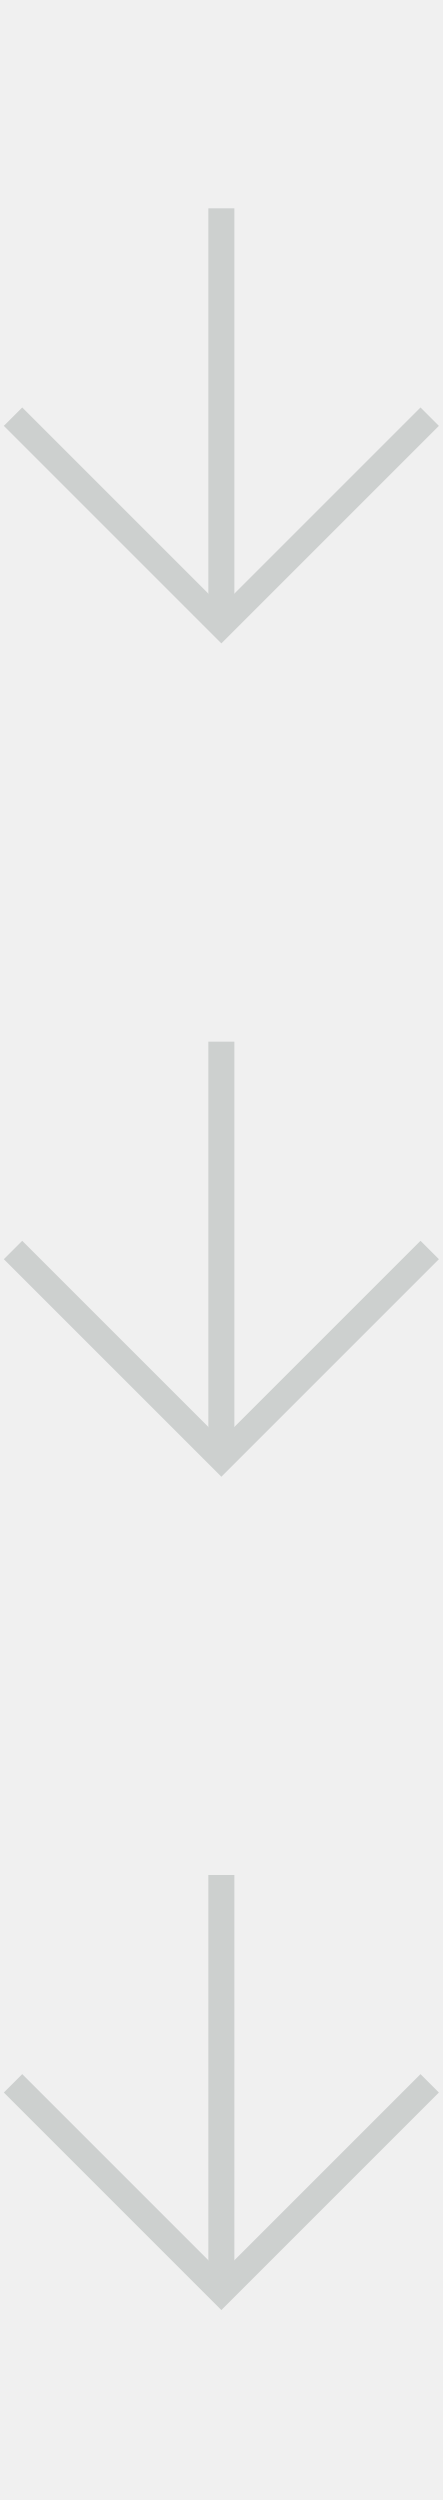
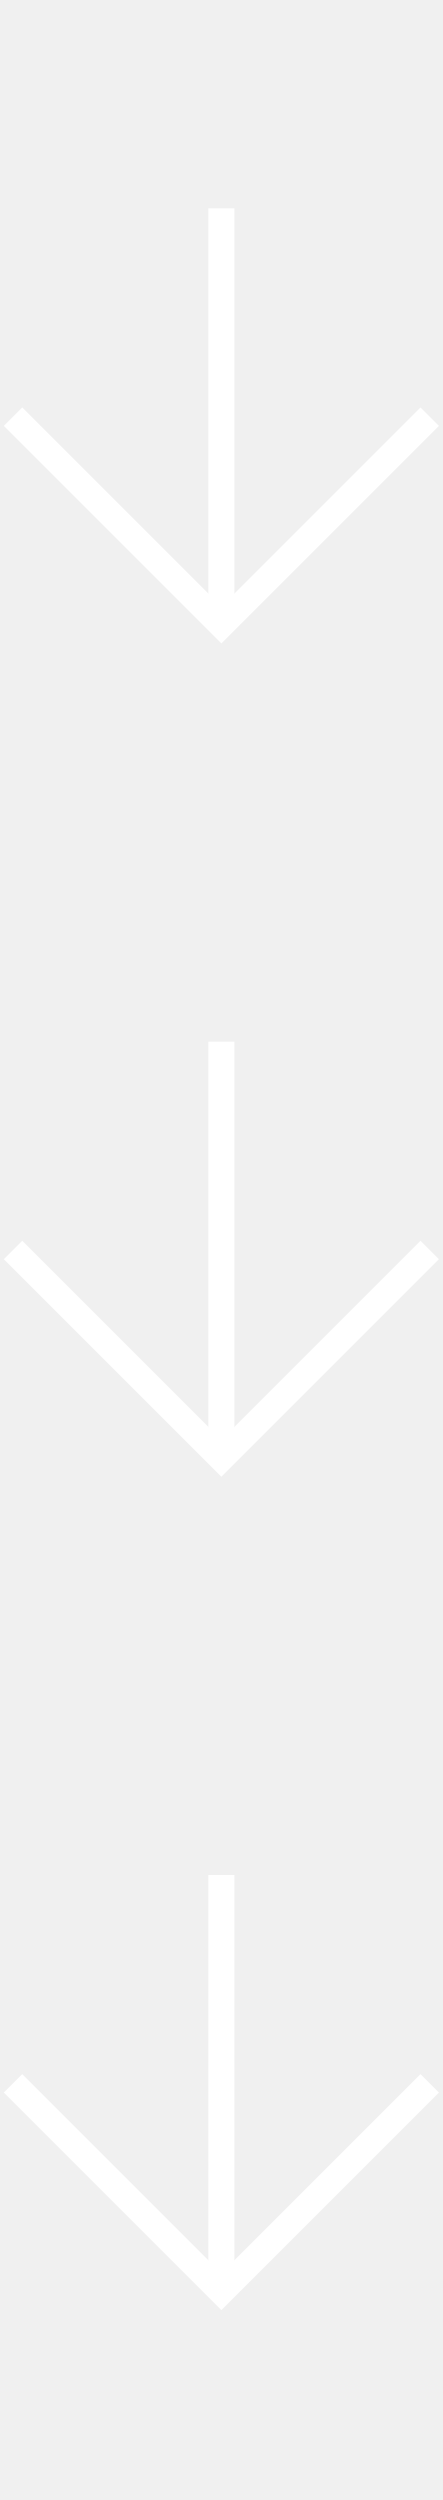
<svg xmlns="http://www.w3.org/2000/svg" width="34" height="192" viewBox="0 0 34 192" fill="none">
-   <path d="M33 32L17 48L1 32" stroke="#cdd0cf" stroke-width="2" />
-   <path d="M17 16V48" stroke="#cdd0cf" stroke-width="2" />
-   <path d="M33 96L17 112L1 96" stroke="#cdd0cf" stroke-width="2" />
-   <path d="M17 80V112" stroke="#cdd0cf" stroke-width="2" />
-   <path d="M33 160L17 176L1 160" stroke="#cdd0cf" stroke-width="2" />
-   <path d="M17 144V176" stroke="#cdd0cf" stroke-width="2" />
+   <path d="M33 32L17 48L1 32" stroke="white" stroke-width="2" />
+   <path d="M17 16V48" stroke="white" stroke-width="2" />
+   <path d="M33 96L17 112L1 96" stroke="white" stroke-width="2" />
+   <path d="M17 80V112" stroke="white" stroke-width="2" />
+   <path d="M33 160L17 176L1 160" stroke="white" stroke-width="2" />
+   <path d="M17 144V176" stroke="white" stroke-width="2" />
</svg>
